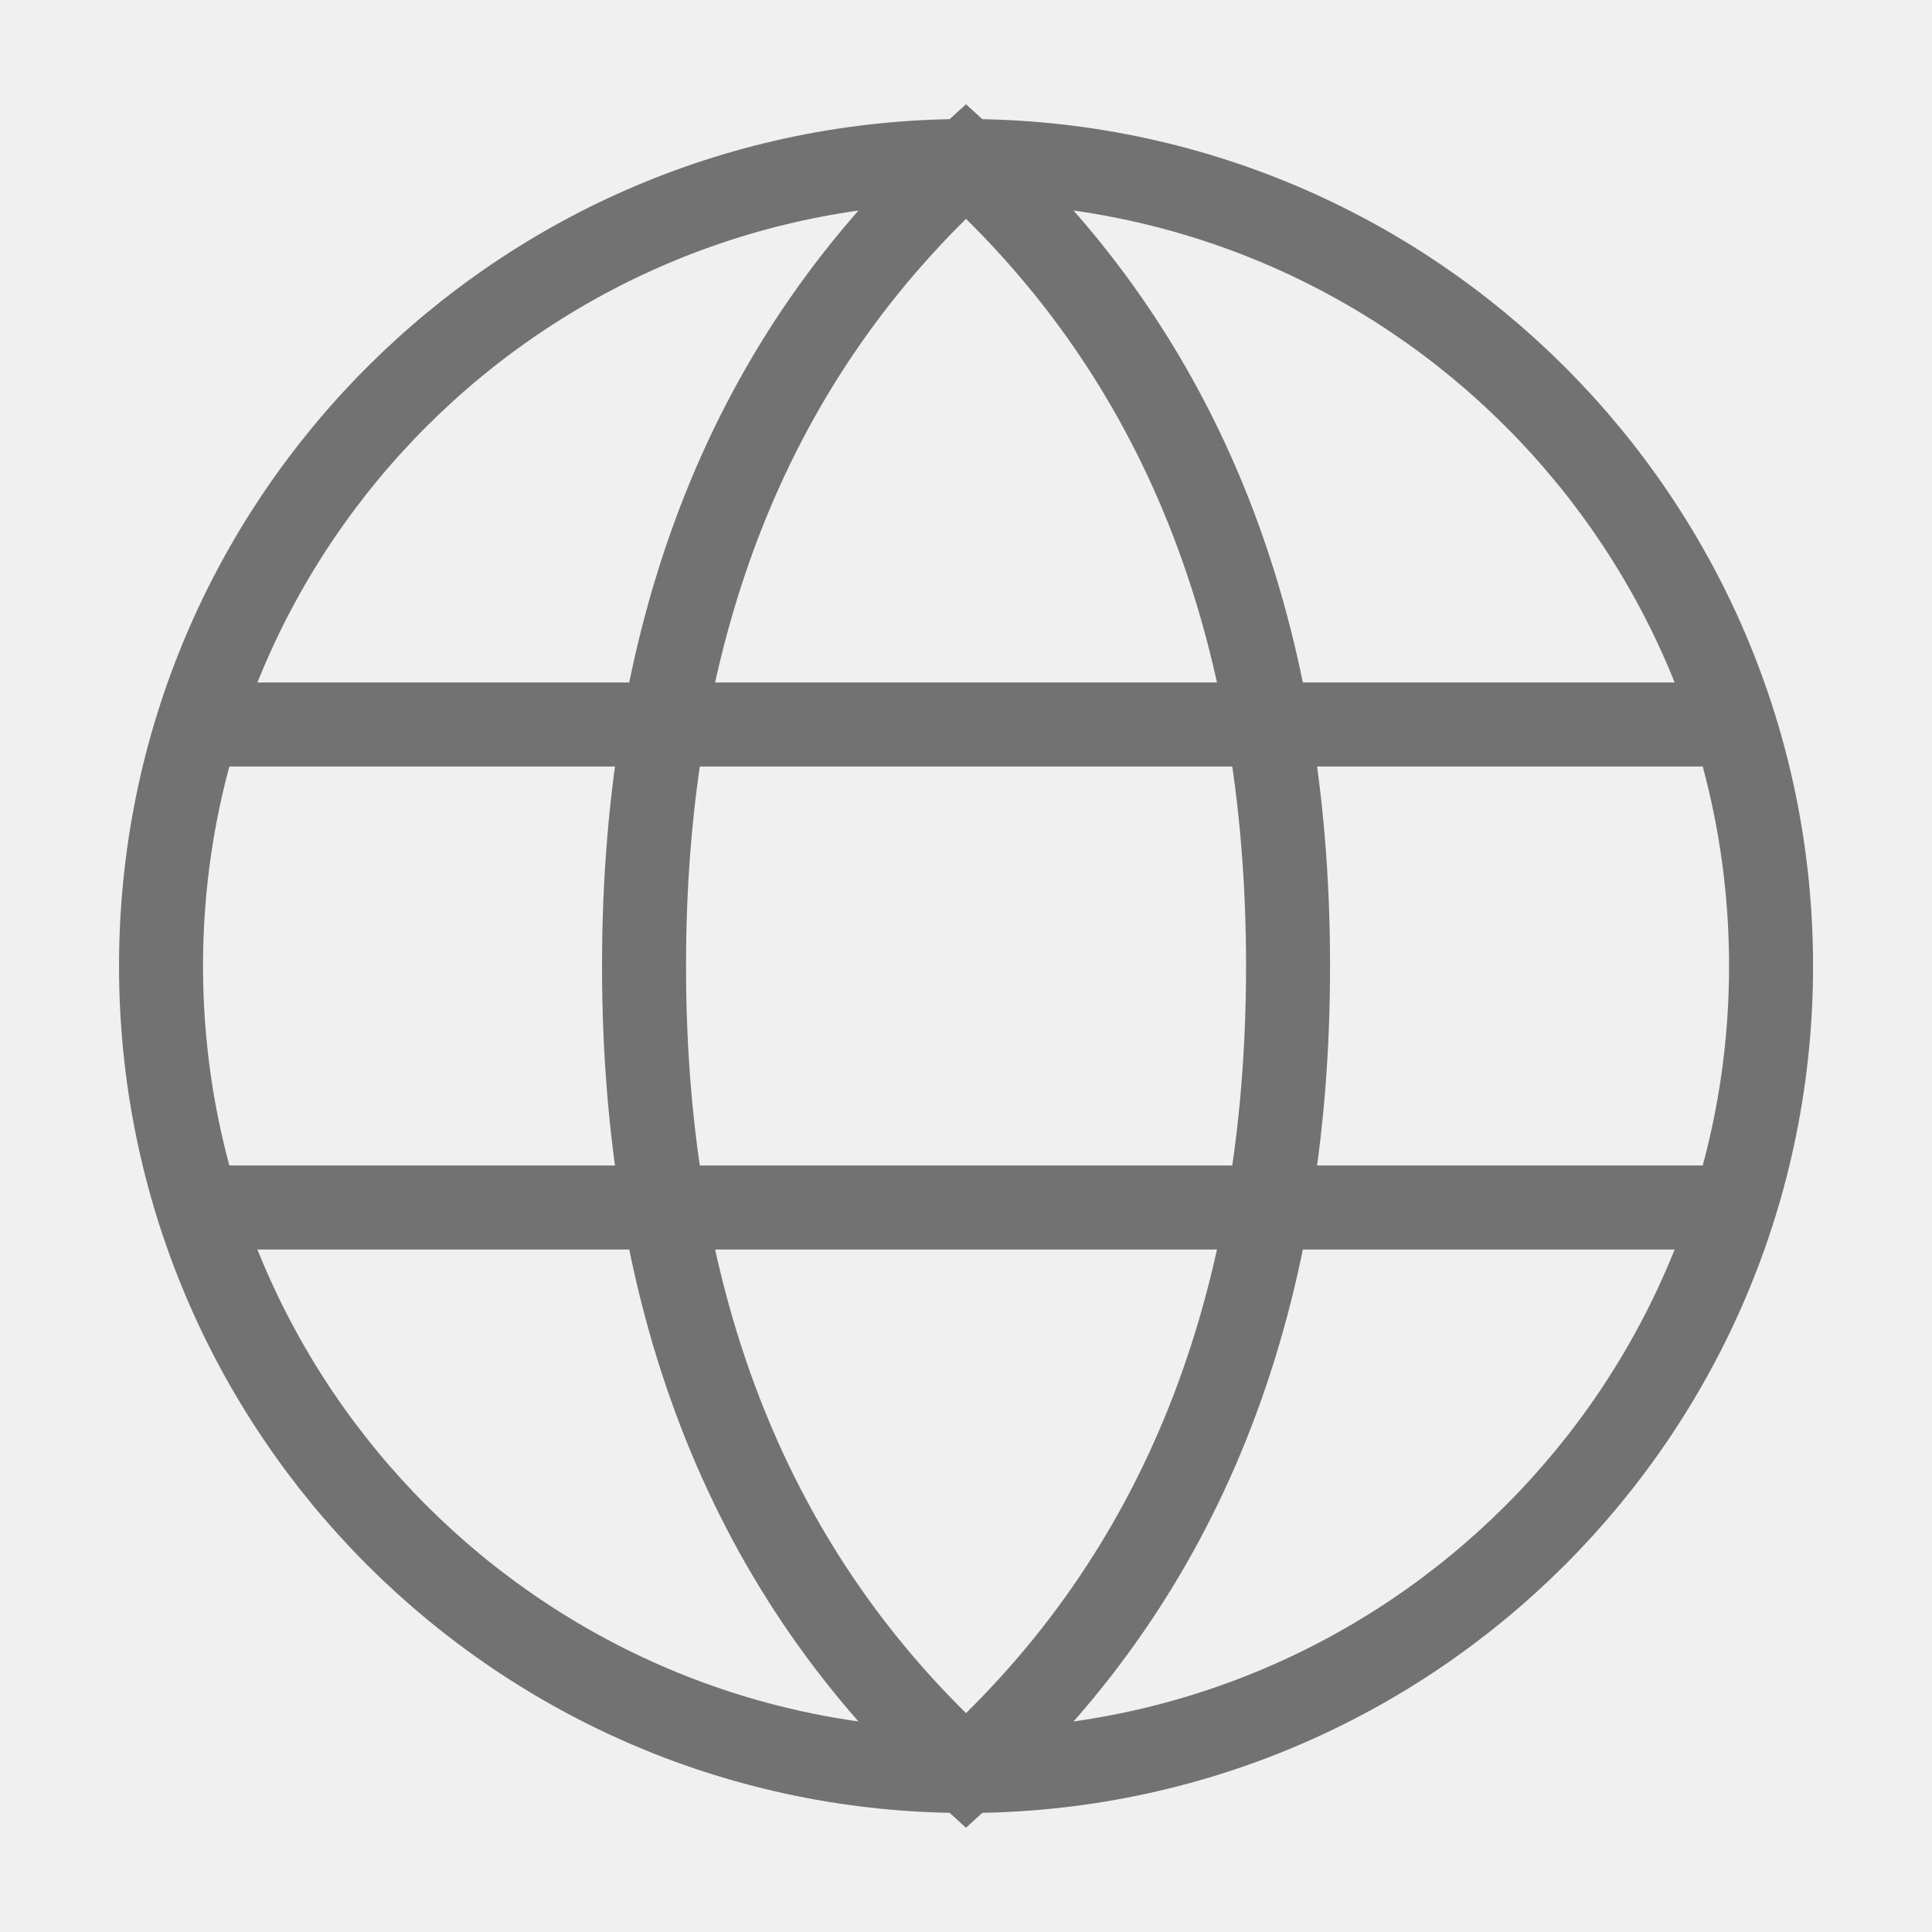
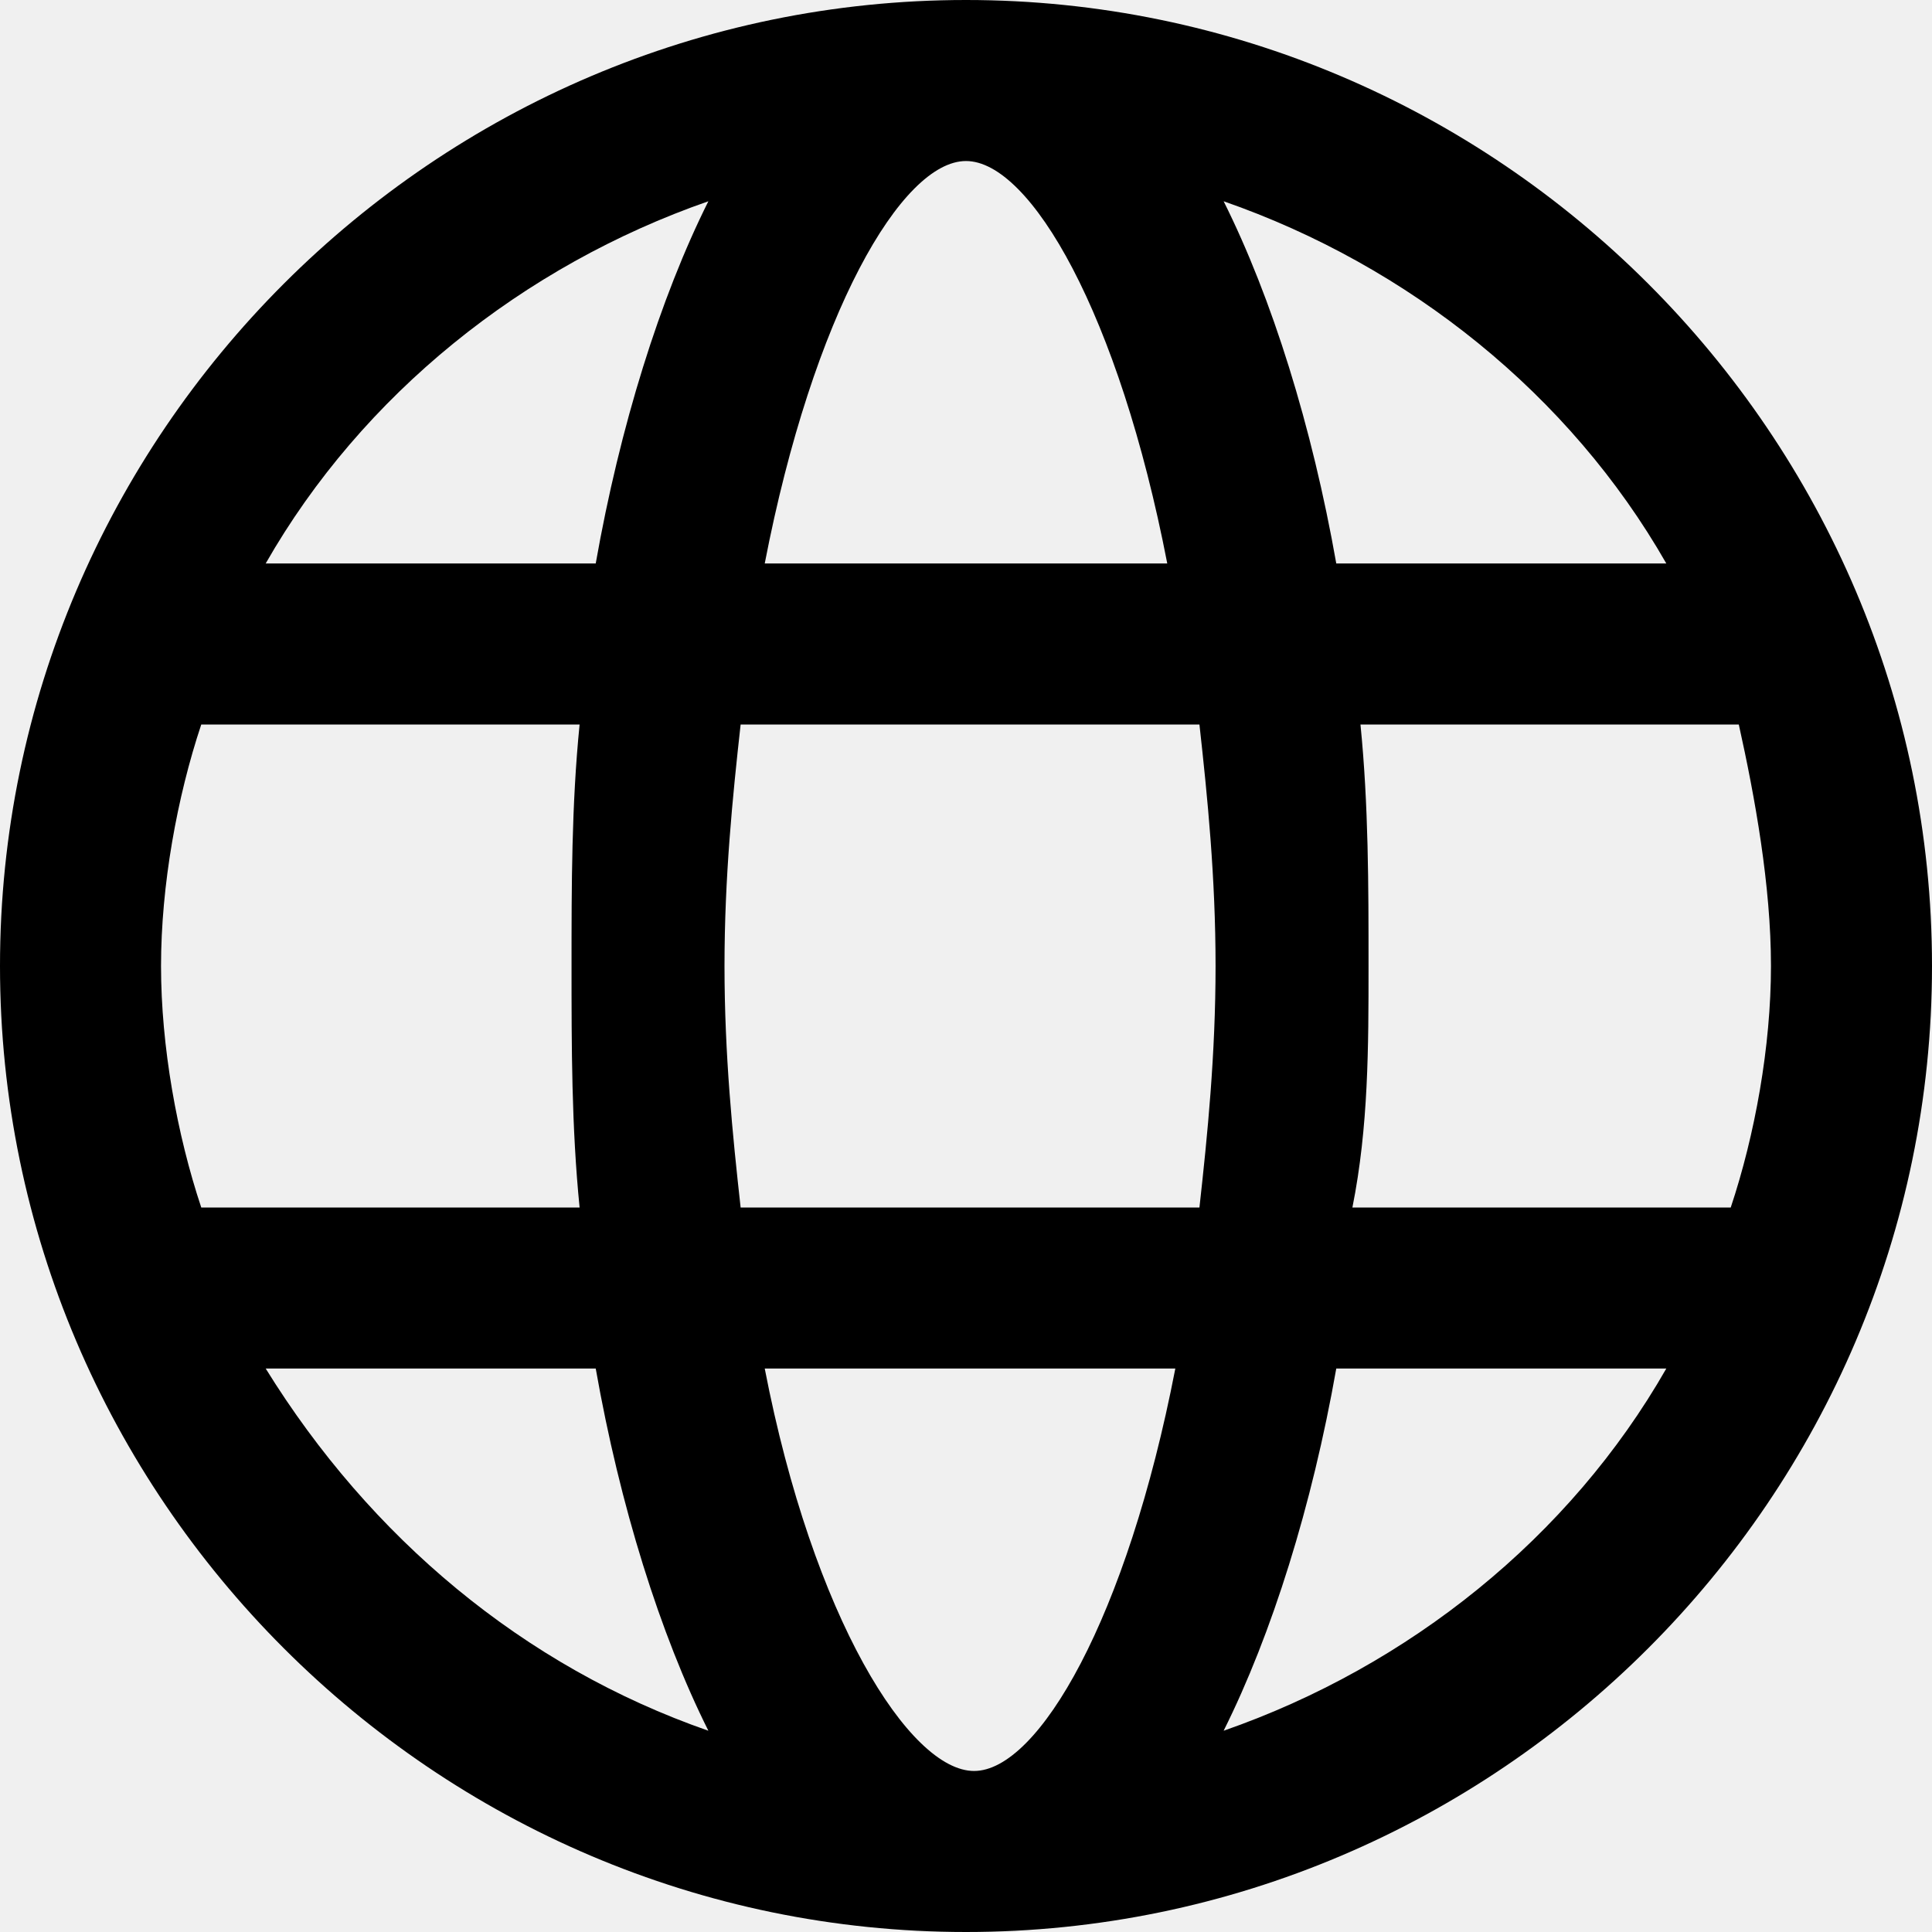
<svg xmlns="http://www.w3.org/2000/svg" width="23" height="23" viewBox="0 0 23 23" fill="none">
-   <path d="M11.5 21.083C16.793 21.083 21.084 16.793 21.084 11.5C21.084 6.207 16.793 1.917 11.5 1.917C6.208 1.917 1.917 6.207 1.917 11.5C1.917 16.793 6.208 21.083 11.5 21.083Z" stroke="#727272" stroke-linecap="square" />
-   <path d="M11.5 21.083C14.056 18.76 15.334 15.566 15.334 11.5C15.334 7.434 14.056 4.24 11.5 1.917C8.945 4.24 7.667 7.434 7.667 11.5C7.667 15.566 8.945 18.76 11.5 21.083Z" stroke="#727272" stroke-linecap="round" />
-   <path d="M2.396 8.625H20.604M2.396 14.375H20.604" stroke="#727272" stroke-linecap="round" />
+   <g clip-path="url(#clip0_2490_12)">
+     <path d="M11.5 4.76837e-07C5.175 4.76837e-07 0 5.175 0 11.5C0 17.825 5.175 23 11.5 23C17.825 23 23 17.825 23 11.5C23 5.175 17.825 4.76837e-07 11.5 4.76837e-07ZM9.104 6.708C9.679 3.737 10.733 1.917 11.5 1.917C12.267 1.917 13.321 3.737 13.896 6.708H9.104ZM15.908 6.708C15.621 5.079 15.142 3.546 14.567 2.396C16.771 3.163 18.688 4.696 19.837 6.708H15.908ZM3.163 6.708C4.312 4.696 6.229 3.163 8.433 2.396C7.858 3.546 7.379 5.079 7.092 6.708H3.163ZM16.196 8.625H20.7C20.892 9.488 21.083 10.542 21.083 11.5C21.083 12.458 20.892 13.512 20.604 14.375H16.1C16.292 13.417 16.292 12.458 16.292 11.5C16.292 10.542 16.292 9.583 16.196 8.625ZM8.817 8.625H14.279C14.375 9.488 14.471 10.446 14.471 11.5C14.471 12.554 14.375 13.512 14.279 14.375H8.817C8.721 13.512 8.625 12.554 8.625 11.5C8.625 10.446 8.721 9.488 8.817 8.625ZM2.396 8.625H6.9C6.804 9.583 6.804 10.542 6.804 11.5C6.804 12.458 6.804 13.417 6.9 14.375H2.396C2.108 13.512 1.917 12.458 1.917 11.5C1.917 10.542 2.108 9.488 2.396 8.625ZM15.908 16.292H19.837C18.688 18.304 16.771 19.837 14.567 20.604C15.142 19.454 15.621 17.921 15.908 16.292ZM9.104 16.292H13.992C13.417 19.262 12.363 21.083 11.596 21.083C10.829 21.083 9.679 19.262 9.104 16.292ZM3.163 16.292H7.092C7.379 17.921 7.858 19.454 8.433 20.604C6.229 19.837 4.408 18.304 3.163 16.292Z" fill="black" />
+   </g>
+   <defs>
+     <clipPath id="clip0_2490_12">
+       <rect width="23" height="23" fill="white" transform="matrix(1 0 0 -1 0 23)" />
+     </clipPath>
+   </defs>
</svg>
